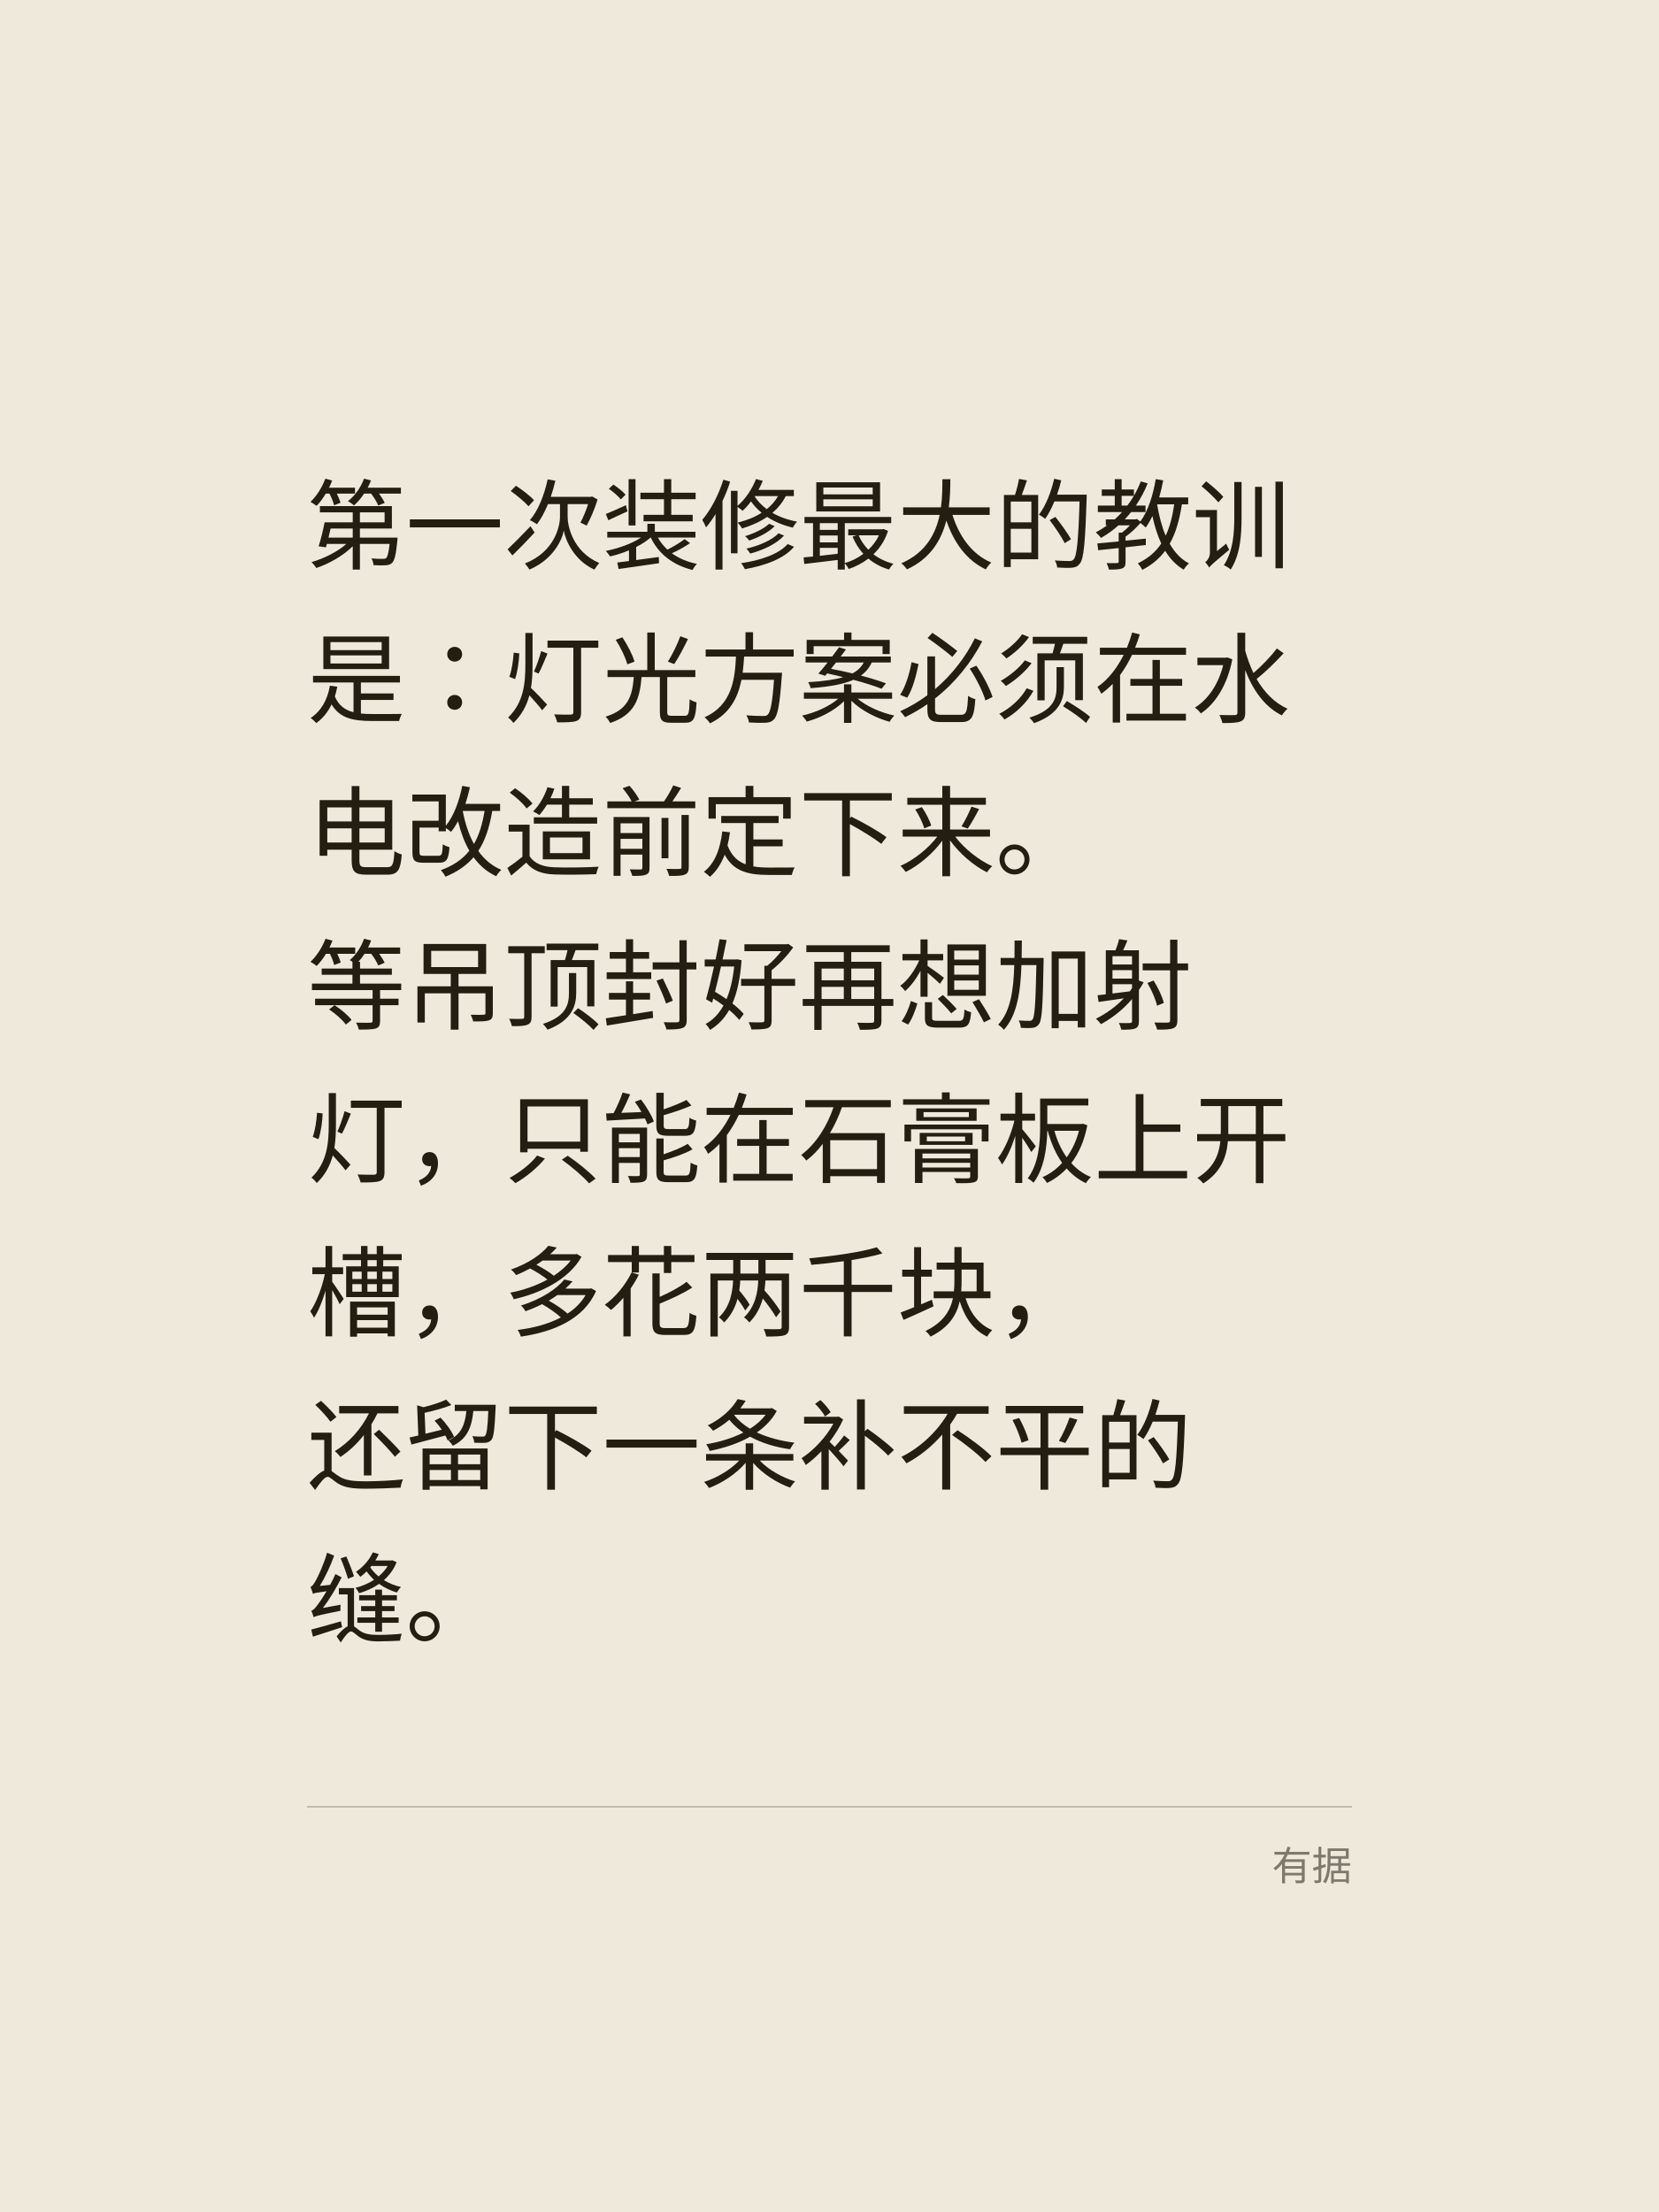
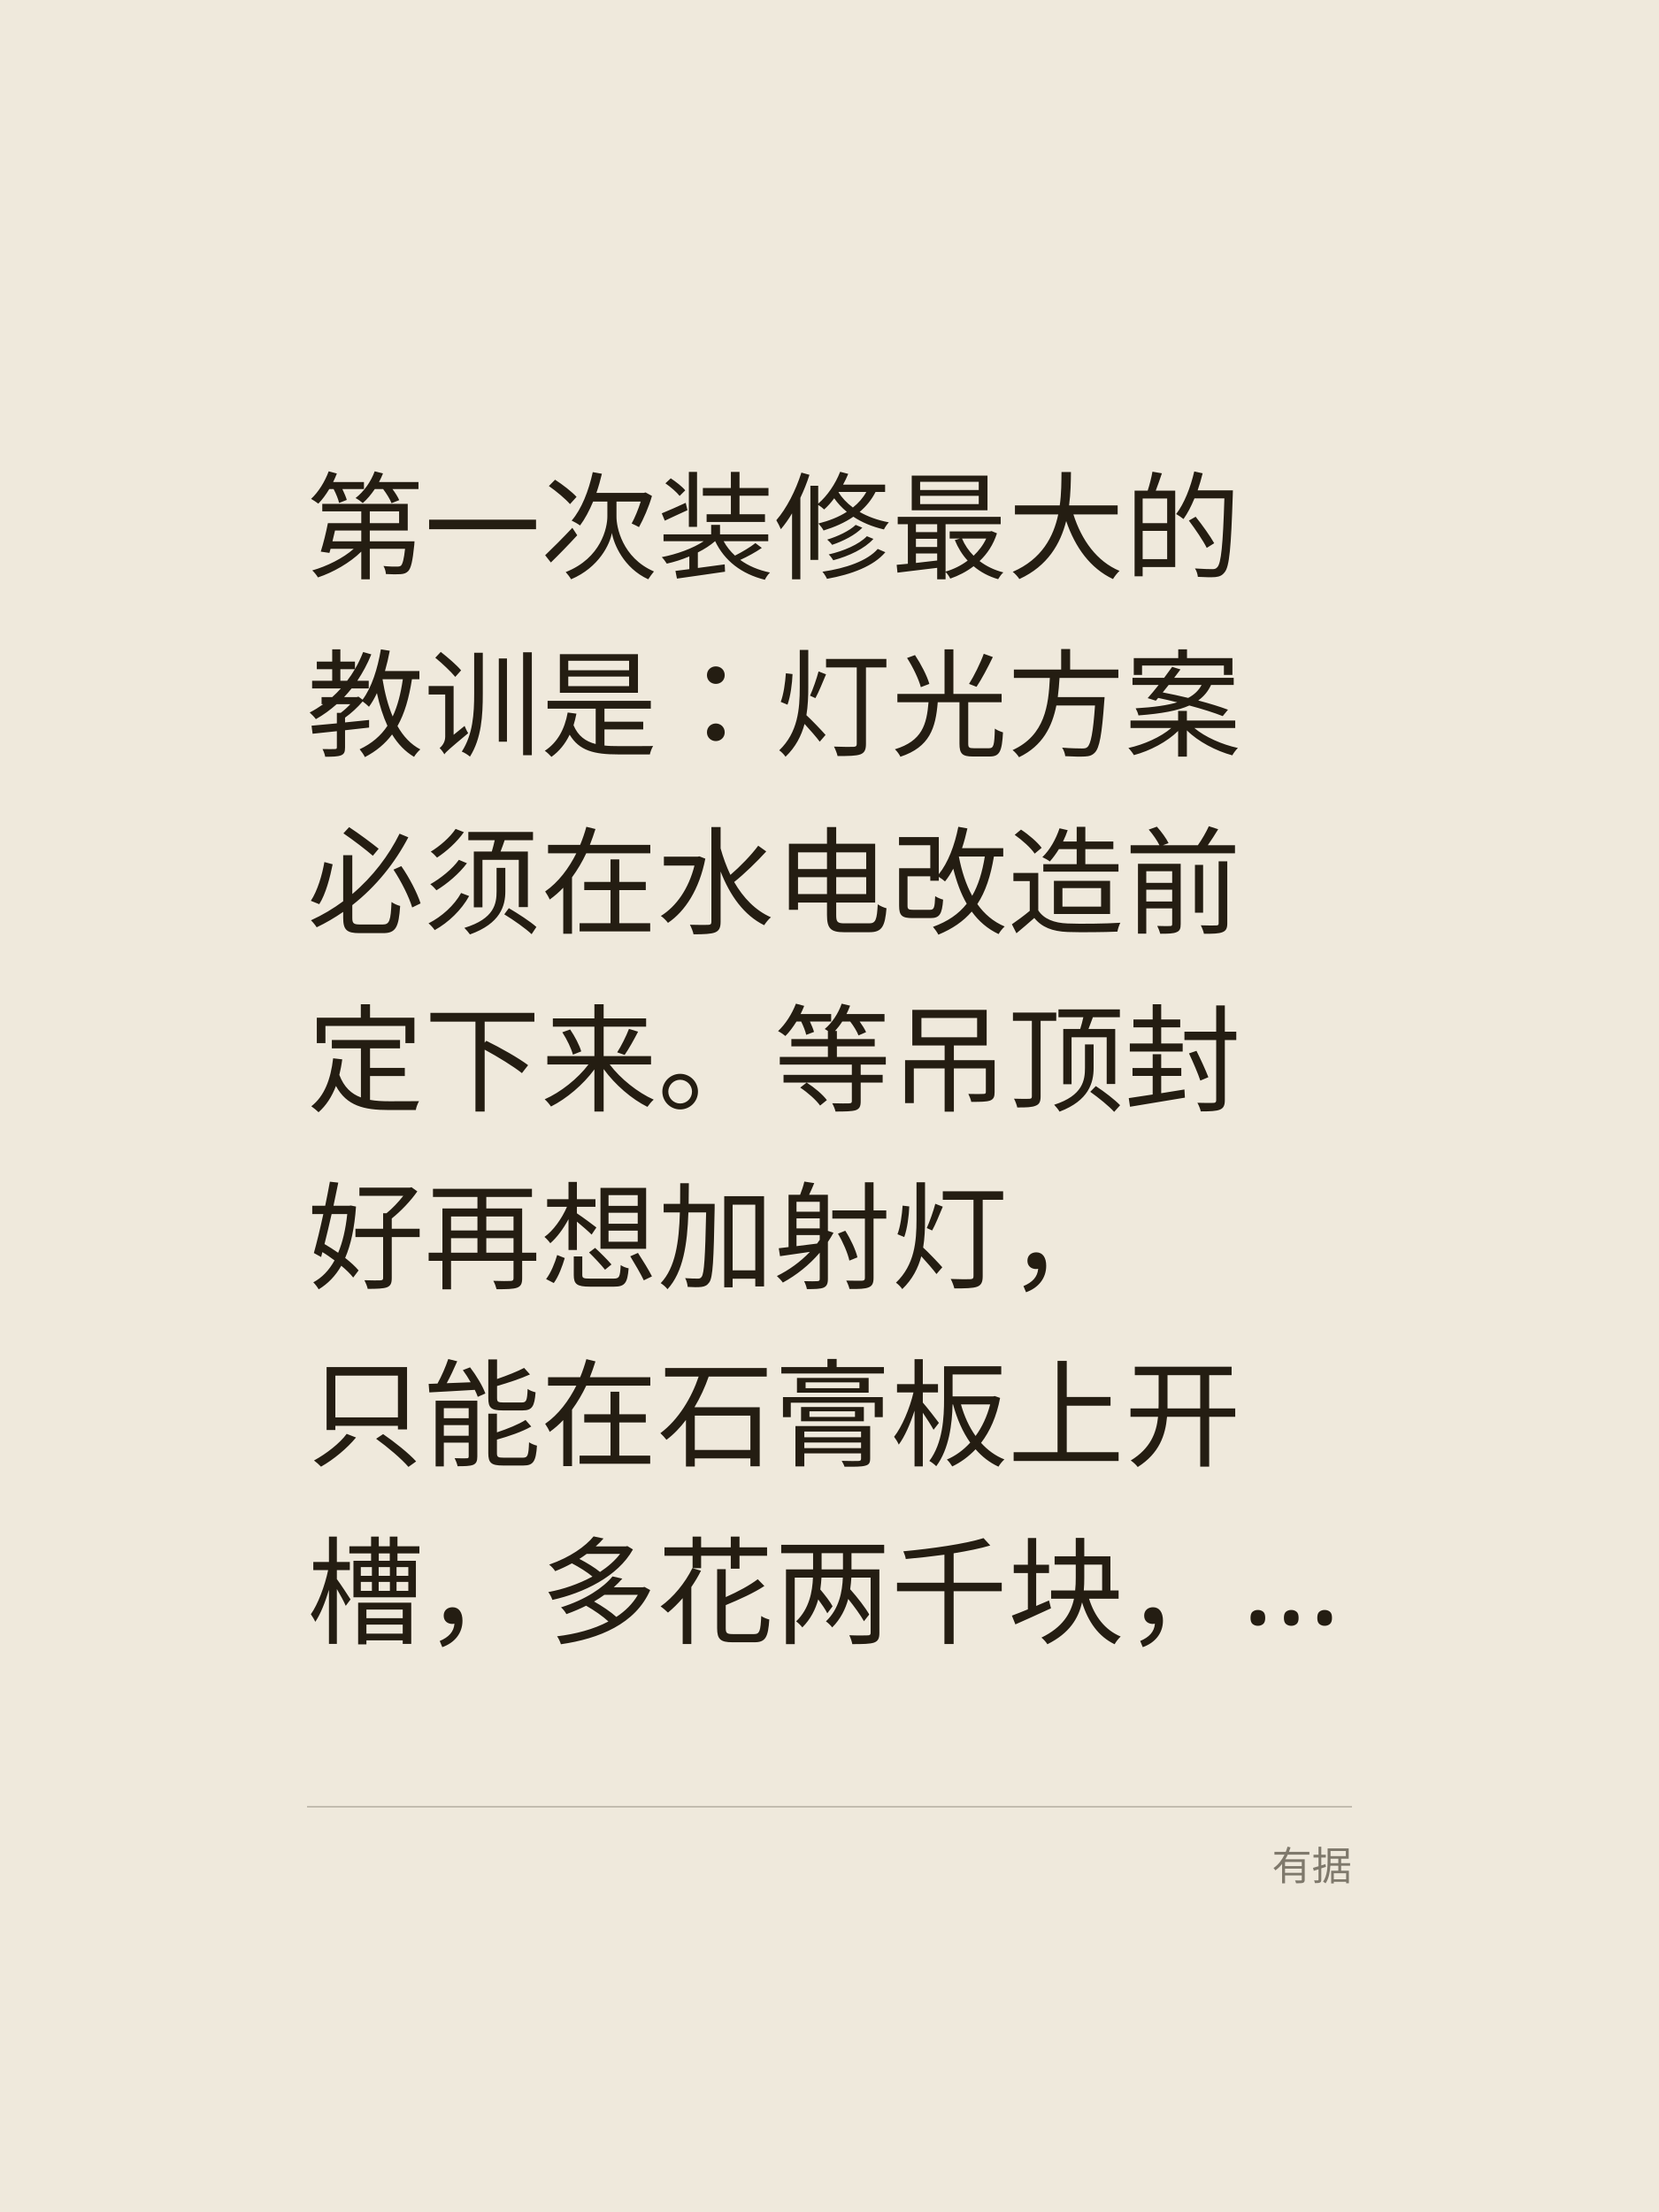
<svg xmlns="http://www.w3.org/2000/svg" width="1080" height="1440" viewBox="0 0 1080 1440">
  <rect width="1080" height="1440" fill="#EFE9DC" />
  <rect x="0" y="0" width="1080" height="1440" fill="#EFE9DC" />
-   <text x="200" y="365.68" font-family="Songti SC, Noto Serif SC, serif" font-size="64" font-weight="400" fill="#241D12" text-anchor="start">第一次装修最大的教训</text>
-   <text x="200" y="465.52" font-family="Songti SC, Noto Serif SC, serif" font-size="64" font-weight="400" fill="#241D12" text-anchor="start">是：灯光方案必须在水</text>
-   <text x="200" y="565.36" font-family="Songti SC, Noto Serif SC, serif" font-size="64" font-weight="400" fill="#241D12" text-anchor="start">电改造前定下来。</text>
-   <text x="200" y="665.2" font-family="Songti SC, Noto Serif SC, serif" font-size="64" font-weight="400" fill="#241D12" text-anchor="start">等吊顶封好再想加射</text>
-   <text x="200" y="765.04" font-family="Songti SC, Noto Serif SC, serif" font-size="64" font-weight="400" fill="#241D12" text-anchor="start">灯，只能在石膏板上开</text>
-   <text x="200" y="864.88" font-family="Songti SC, Noto Serif SC, serif" font-size="64" font-weight="400" fill="#241D12" text-anchor="start">槽，多花两千块，</text>
-   <text x="200" y="964.72" font-family="Songti SC, Noto Serif SC, serif" font-size="64" font-weight="400" fill="#241D12" text-anchor="start">还留下一条补不平的</text>
-   <text x="200" y="1064.56" font-family="Songti SC, Noto Serif SC, serif" font-size="64" font-weight="400" fill="#241D12" text-anchor="start">缝。</text>
+   <text x="200" y="371.04" font-family="Songti SC, Noto Serif SC, serif" font-size="76" font-weight="400" fill="#241D12" text-anchor="start">第一次装修最大的</text>
+   <text x="200" y="486.56" font-family="Songti SC, Noto Serif SC, serif" font-size="76" font-weight="400" fill="#241D12" text-anchor="start">教训是：灯光方案</text>
+   <text x="200" y="602.08" font-family="Songti SC, Noto Serif SC, serif" font-size="76" font-weight="400" fill="#241D12" text-anchor="start">必须在水电改造前</text>
+   <text x="200" y="717.6" font-family="Songti SC, Noto Serif SC, serif" font-size="76" font-weight="400" fill="#241D12" text-anchor="start">定下来。等吊顶封</text>
+   <text x="200" y="833.12" font-family="Songti SC, Noto Serif SC, serif" font-size="76" font-weight="400" fill="#241D12" text-anchor="start">好再想加射灯，</text>
+   <text x="200" y="948.64" font-family="Songti SC, Noto Serif SC, serif" font-size="76" font-weight="400" fill="#241D12" text-anchor="start">只能在石膏板上开</text>
+   <text x="200" y="1064.16" font-family="Songti SC, Noto Serif SC, serif" font-size="76" font-weight="400" fill="#241D12" text-anchor="start">槽，多花两千块，…</text>
  <line x1="200" y1="1176" x2="880" y2="1176" stroke="#241D12" stroke-width="1" shape-rendering="crispEdges" stroke-opacity="0.22" />
  <line x1="200" y1="1186" x2="880" y2="1186" stroke="#241D12" stroke-width="0.5" shape-rendering="crispEdges" stroke-opacity="0.12" />
  <text x="880" y="1224" font-family="PingFang SC, Noto Sans SC, &quot;Helvetica Neue&quot;, sans-serif" font-size="26" font-weight="400" fill="#241D12" text-anchor="end" fill-opacity="0.55">有据</text>
</svg>
